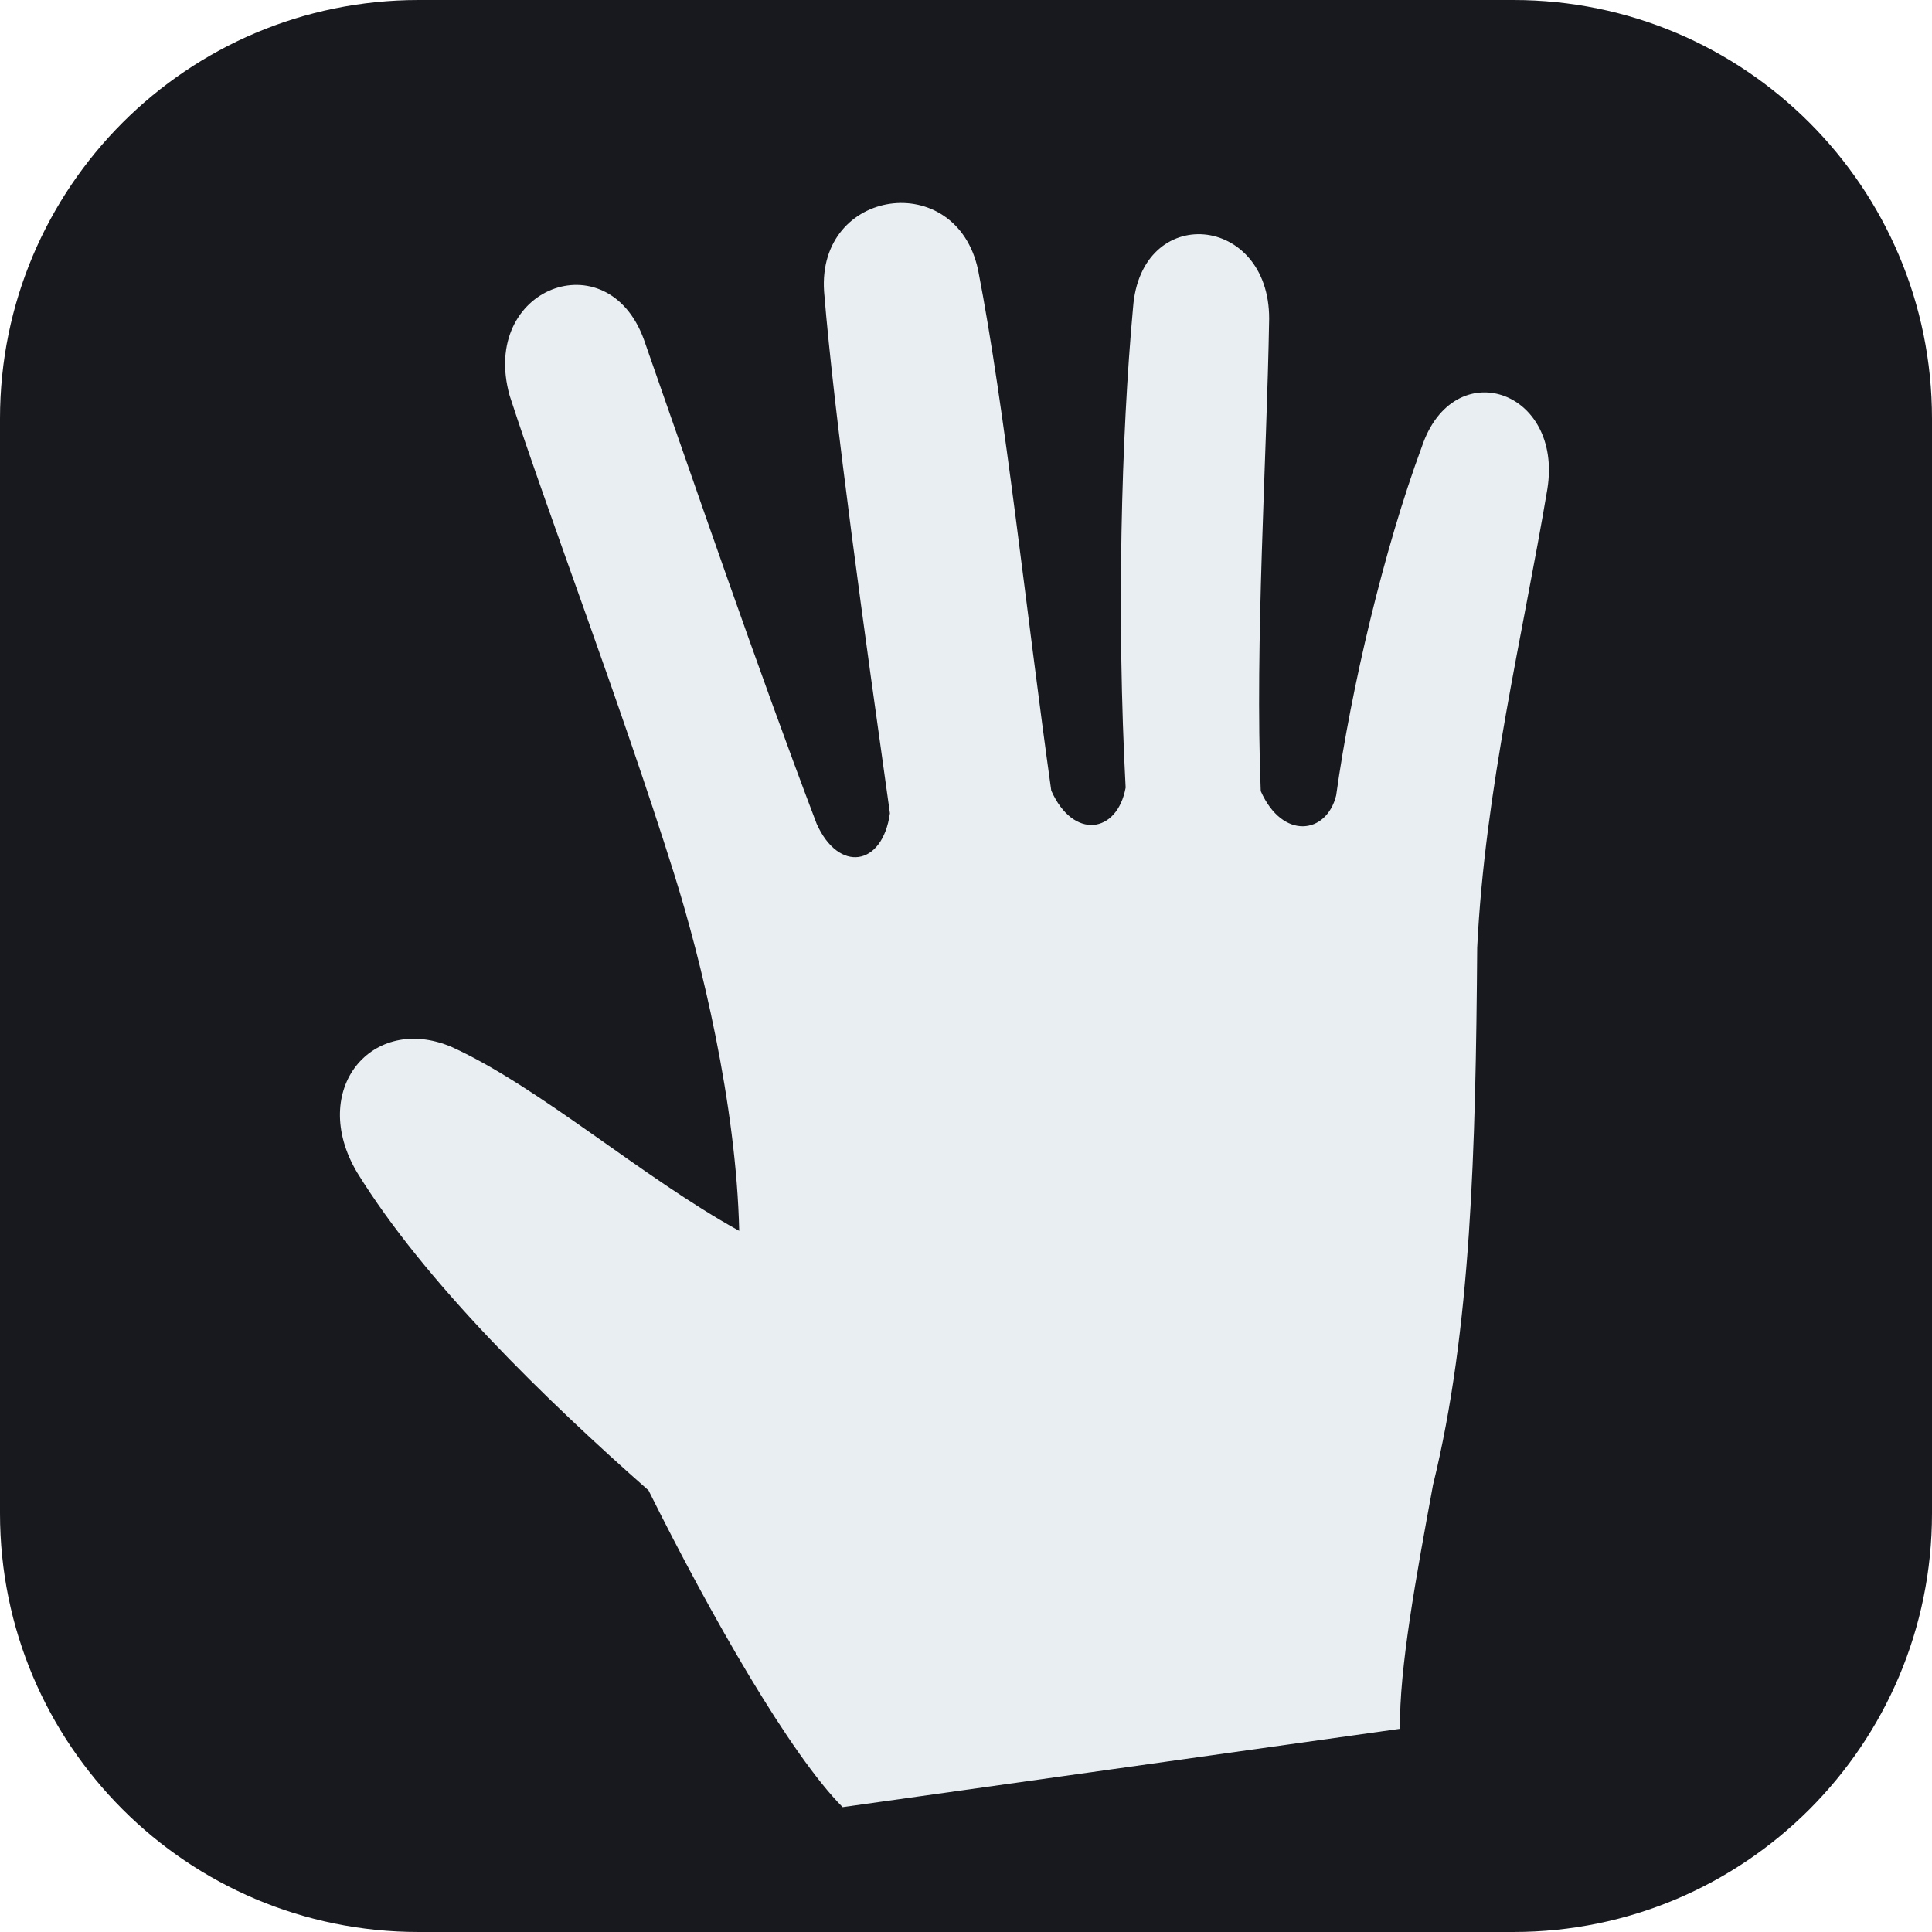
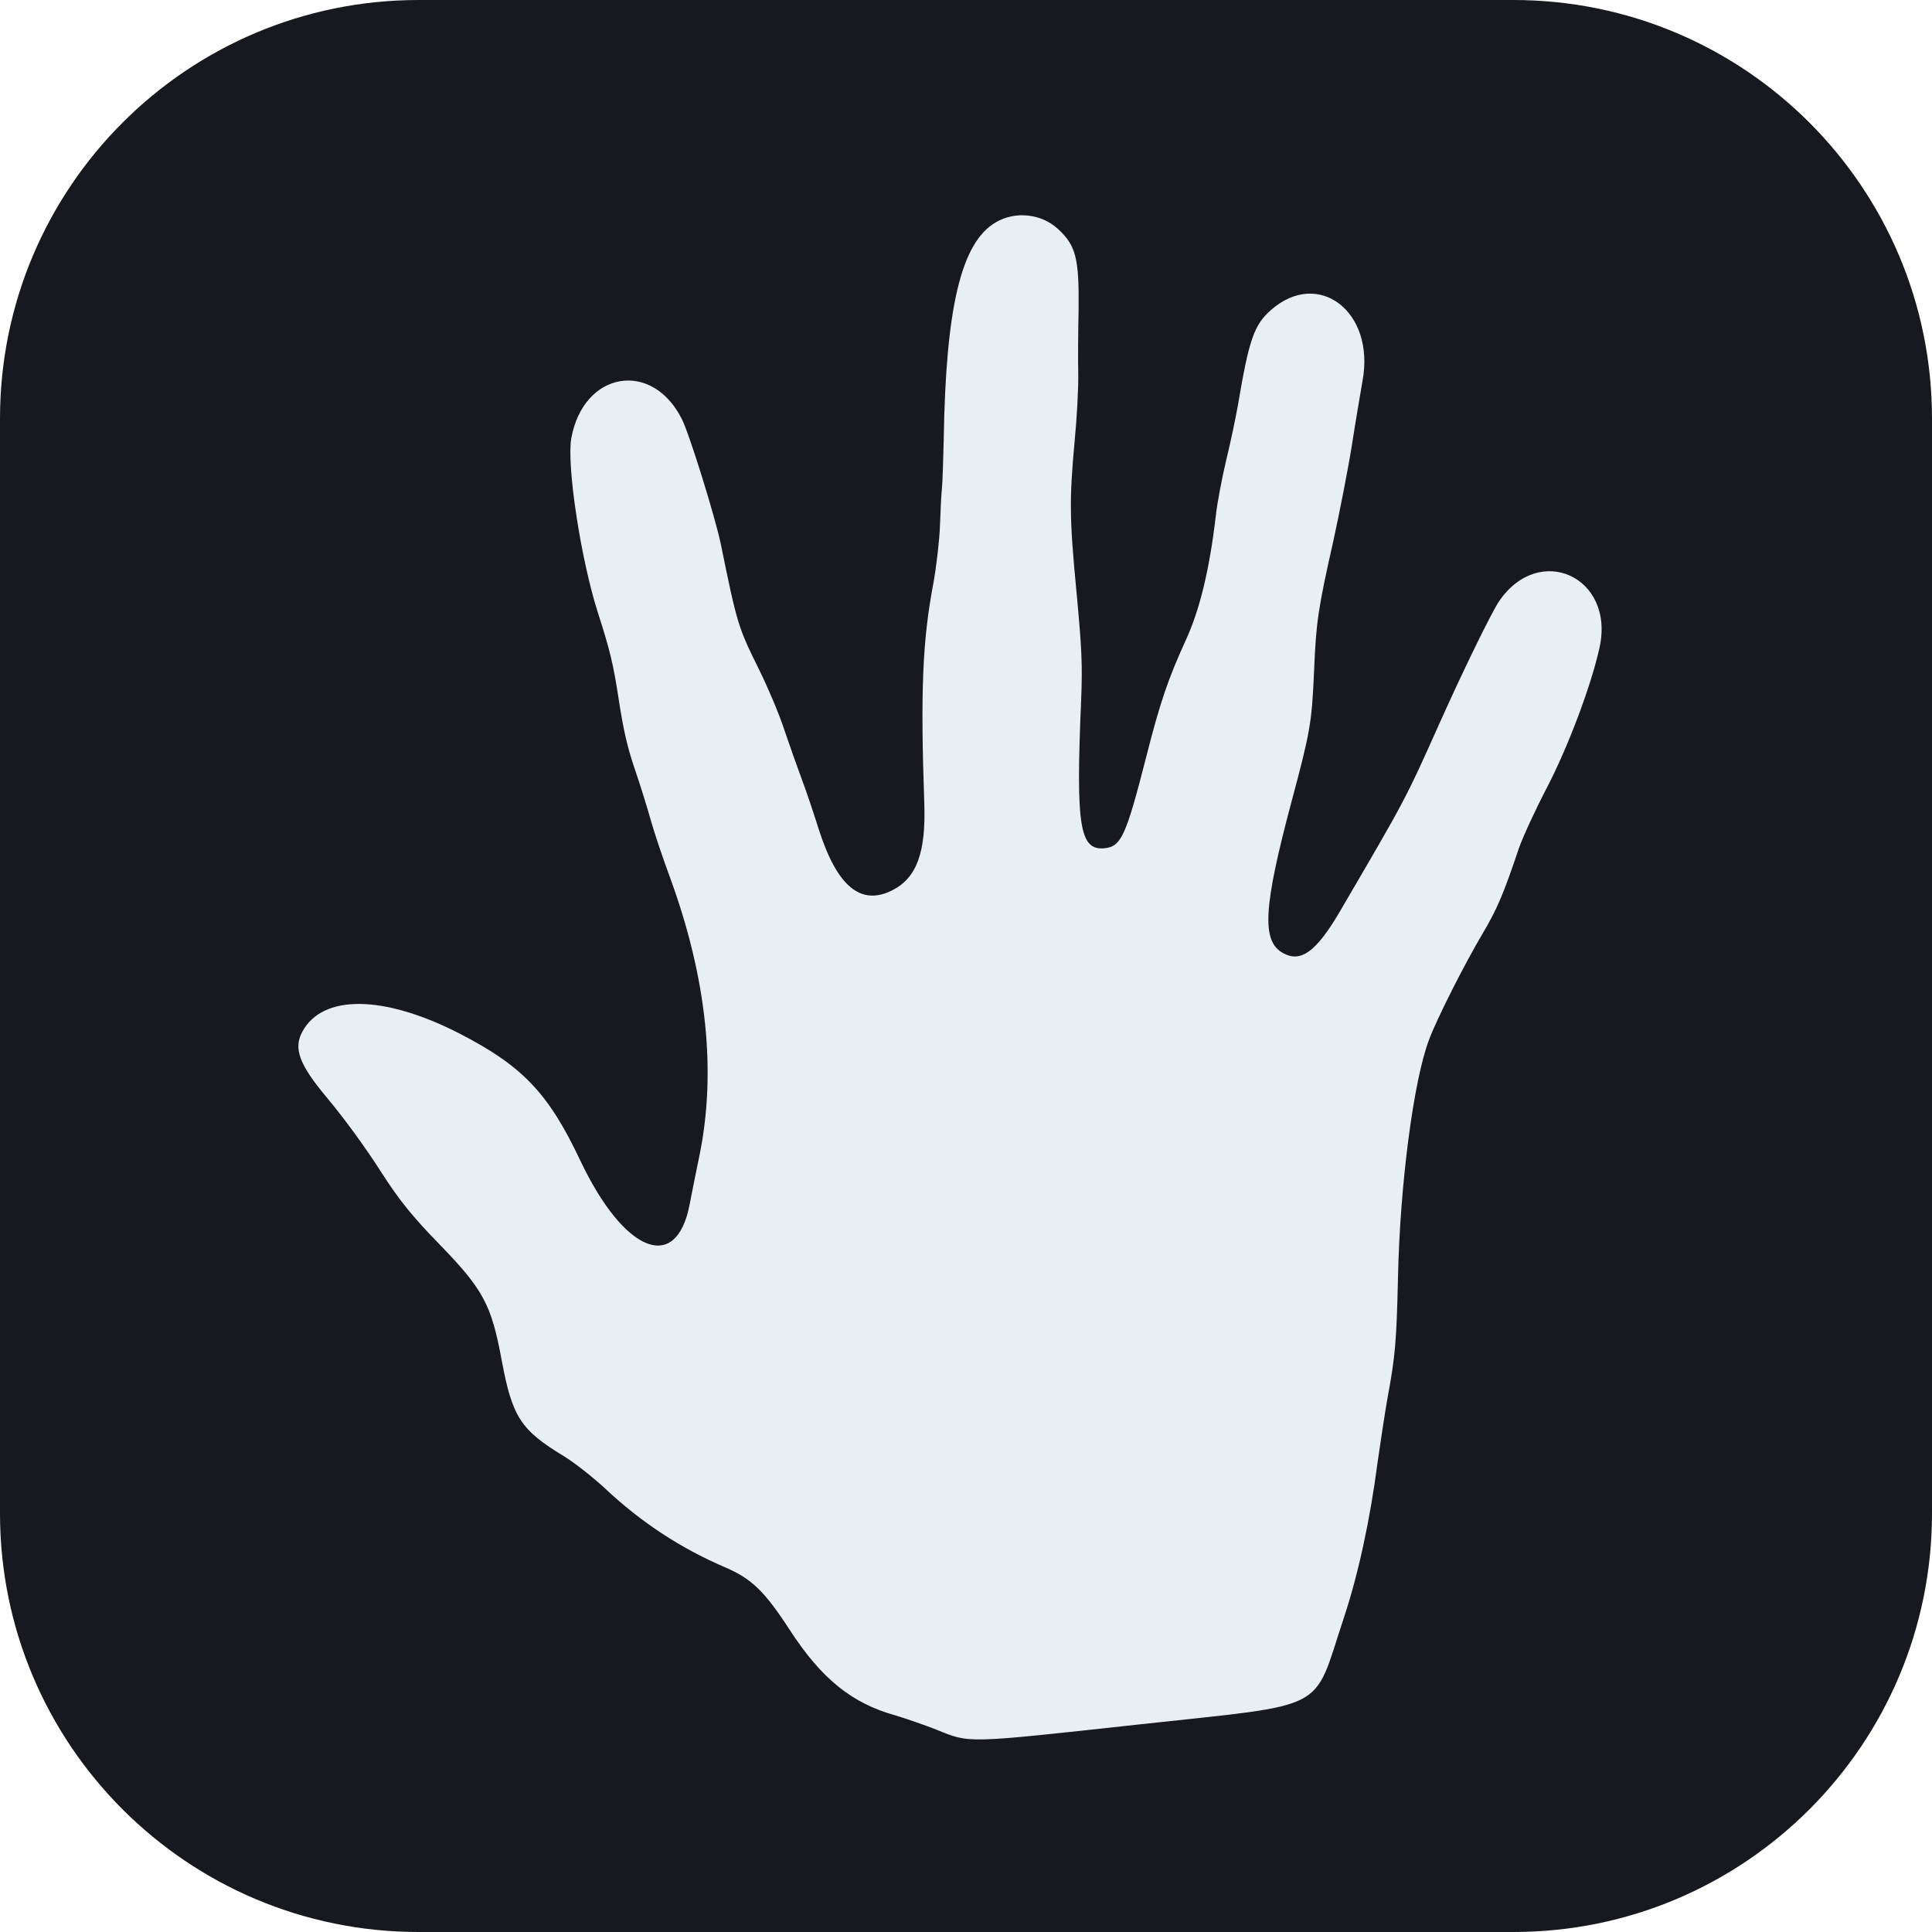
<svg xmlns="http://www.w3.org/2000/svg" viewBox="0 0 120 120">
  <rect width="120" height="120" rx="26" fill="#17191e" />
-   <path transform="translate(60 61) rotate(-8) scale(0.92) translate(-48 -56)" fill="#e8eef1" d="M32 110C29 106 25 96 22 87C16 80 9 71 5.5 63C3 57 8 52.5 13 55.5C18.5 59 24.5 66 30.5 70.5C31.5 62 30.5 52 29.5 46C27.5 34 24.5 21 23 12.5C22 5 31 3 32.5 10C34.5 20 37 33 39.5 44C40.5 47.5 43.5 47.5 44.5 44C44.5 32 44.5 17 45 8.5C45.5 1.5 55 1.5 55.5 8.5C56 18 55.5 32 55.5 44C56.5 47.5 59.5 47.5 60.5 44.5C61.5 33 63.5 21 65.5 12.5C67 5.5 75.5 7.5 74.5 14.5C73 24 70.5 36 69.5 46C70.5 49.5 73.5 49.5 74.5 47C76.5 40 80 31 83.5 24.5C86.5 18.5 93.5 22 91.5 28.5C88.5 38 84.5 48 82.5 58.5C80.5 72 78.5 84 74.5 94C72.5 100 70.5 106 70 110Z" />
+   <path transform="translate(60 61) rotate(-6) scale(0.1431) translate(-389.0 -571.5)" fill="#e8eef1" d="M 436.3 244.9 C 420.5 252.0, 410.9 279.2, 404.0 336.3 C 402.8 345.6, 401.5 355.1, 401.0 357.3 C 400.5 359.6, 399.4 366.7, 398.5 373.1 C 397.6 379.5, 395.1 390.7, 393.0 397.9 C 385.7 422.1, 382.5 443.9, 379.1 492.5 C 377.6 513.8, 372.4 524.3, 361.4 528.5 C 347.1 534.0, 337.7 524.4, 332.4 499 C 331.0 492.1, 328.8 482.1, 327.4 476.8 C 326.0 471.4, 323.6 461.3, 322.0 454.3 C 320.5 447.2, 316.8 435.2, 314.0 427.6 C 306.7 407.9, 306.5 407.0, 303.0 371.0 C 301.7 358.7, 294.5 322.5, 291.9 315.6 C 281.7 288.5, 251.6 290.5, 243.3 318.8 C 240.0 330.2, 241.9 371.7, 246.9 395.5 C 250.4 412.2, 251.2 418.4, 251.9 433.5 C 252.6 447.5, 253.4 454.4, 255.8 465 C 257.5 472.4, 259.5 482.7, 260.4 488 C 261.3 493.2, 263.8 504.4, 266.0 513 C 277.3 558.1, 277.3 598.9, 266.0 634.5 C 263.9 641.1, 261.0 650.3, 259.6 655.0 C 250.7 684.3, 229.1 672.8, 214.4 631 C 203.7 600.4, 193.7 587.5, 167.7 570.5 C 136.9 550.5, 110.6 547.5, 100.2 562.9 C 95.6 569.7, 97.5 576.9, 107.7 592.1 C 114.6 602.4, 122.2 615.5, 128.1 627.3 C 134.5 640.0, 139.4 647.6, 149.9 660.9 C 166.6 682.2, 169.5 689.1, 171.4 713.5 C 173.4 738.7, 176.4 744.6, 193.9 757.9 C 198.1 761.1, 205.5 768.3, 210.4 773.9 C 224.3 790.0, 240.1 802.9, 258.3 813.1 C 269.3 819.2, 274.4 825.2, 283.6 843.3 C 295.1 865.8, 307.1 877.7, 325.4 884.9 C 329.7 886.7, 337.4 890.3, 342.4 892.9 C 356.2 900.3, 354.1 900.1, 429 899.8 C 514.4 899.4, 505.1 903.0, 523.3 863 C 531.5 844.8, 539.0 822.1, 544.9 797.4 C 547.1 788.6, 550.4 776.0, 552.3 769.4 C 557.3 752.6, 558.6 745.7, 562.0 719.2 C 567.0 679.2, 577.6 634.7, 586.2 617.5 C 590.5 608.8, 605.1 586.2, 614.2 574 C 621.7 563.9, 625.1 557.7, 633.7 538.9 C 635.9 534.2, 642.5 523.1, 648.4 514.2 C 659.4 497.6, 672.2 472.2, 677.6 456.0 C 687.7 426.1, 656.4 407.5, 636.3 431.4 C 632.5 436.0, 618.0 459.1, 605.3 481 C 586.7 513.1, 587.0 512.5, 553.8 557.7 C 541.6 574.3, 534.4 578.5, 527.1 573.3 C 518.4 567.2, 520.7 552.8, 537.7 508.4 C 549.0 478.9, 550.0 475.5, 553.4 452.8 C 556.4 432.2, 558.0 426.0, 567.5 398 C 571.6 385.6, 577.3 367.1, 580.0 357 C 582.7 346.8, 586.1 334.7, 587.4 330.1 C 596.2 300.8, 573.6 279.2, 551.0 295.3 C 543.1 301.0, 540.3 307.0, 532.5 335 C 531.0 340.2, 527.7 350.5, 525.0 358 C 522.4 365.4, 519.2 376, 518.0 381.5 C 512.9 404.2, 506.9 421.3, 499.2 434.2 C 490.0 449.8, 485.4 459.7, 477.0 482.5 C 464.8 515.4, 462.2 520, 455.0 520 C 444.0 520, 443.4 509.4, 451.5 455 C 453.7 439.8, 454.1 433.5, 454.4 408 C 454.7 375.7, 455.5 367.8, 460.5 342.6 C 462.4 333.4, 464.4 320.8, 465.0 314.6 C 465.5 308.5, 466.9 295.8, 468.1 286.5 C 470.7 264.2, 469.9 258.5, 462.8 250.5 C 456.4 243.2, 445.2 240.8, 436.3 244.9" />
</svg>
